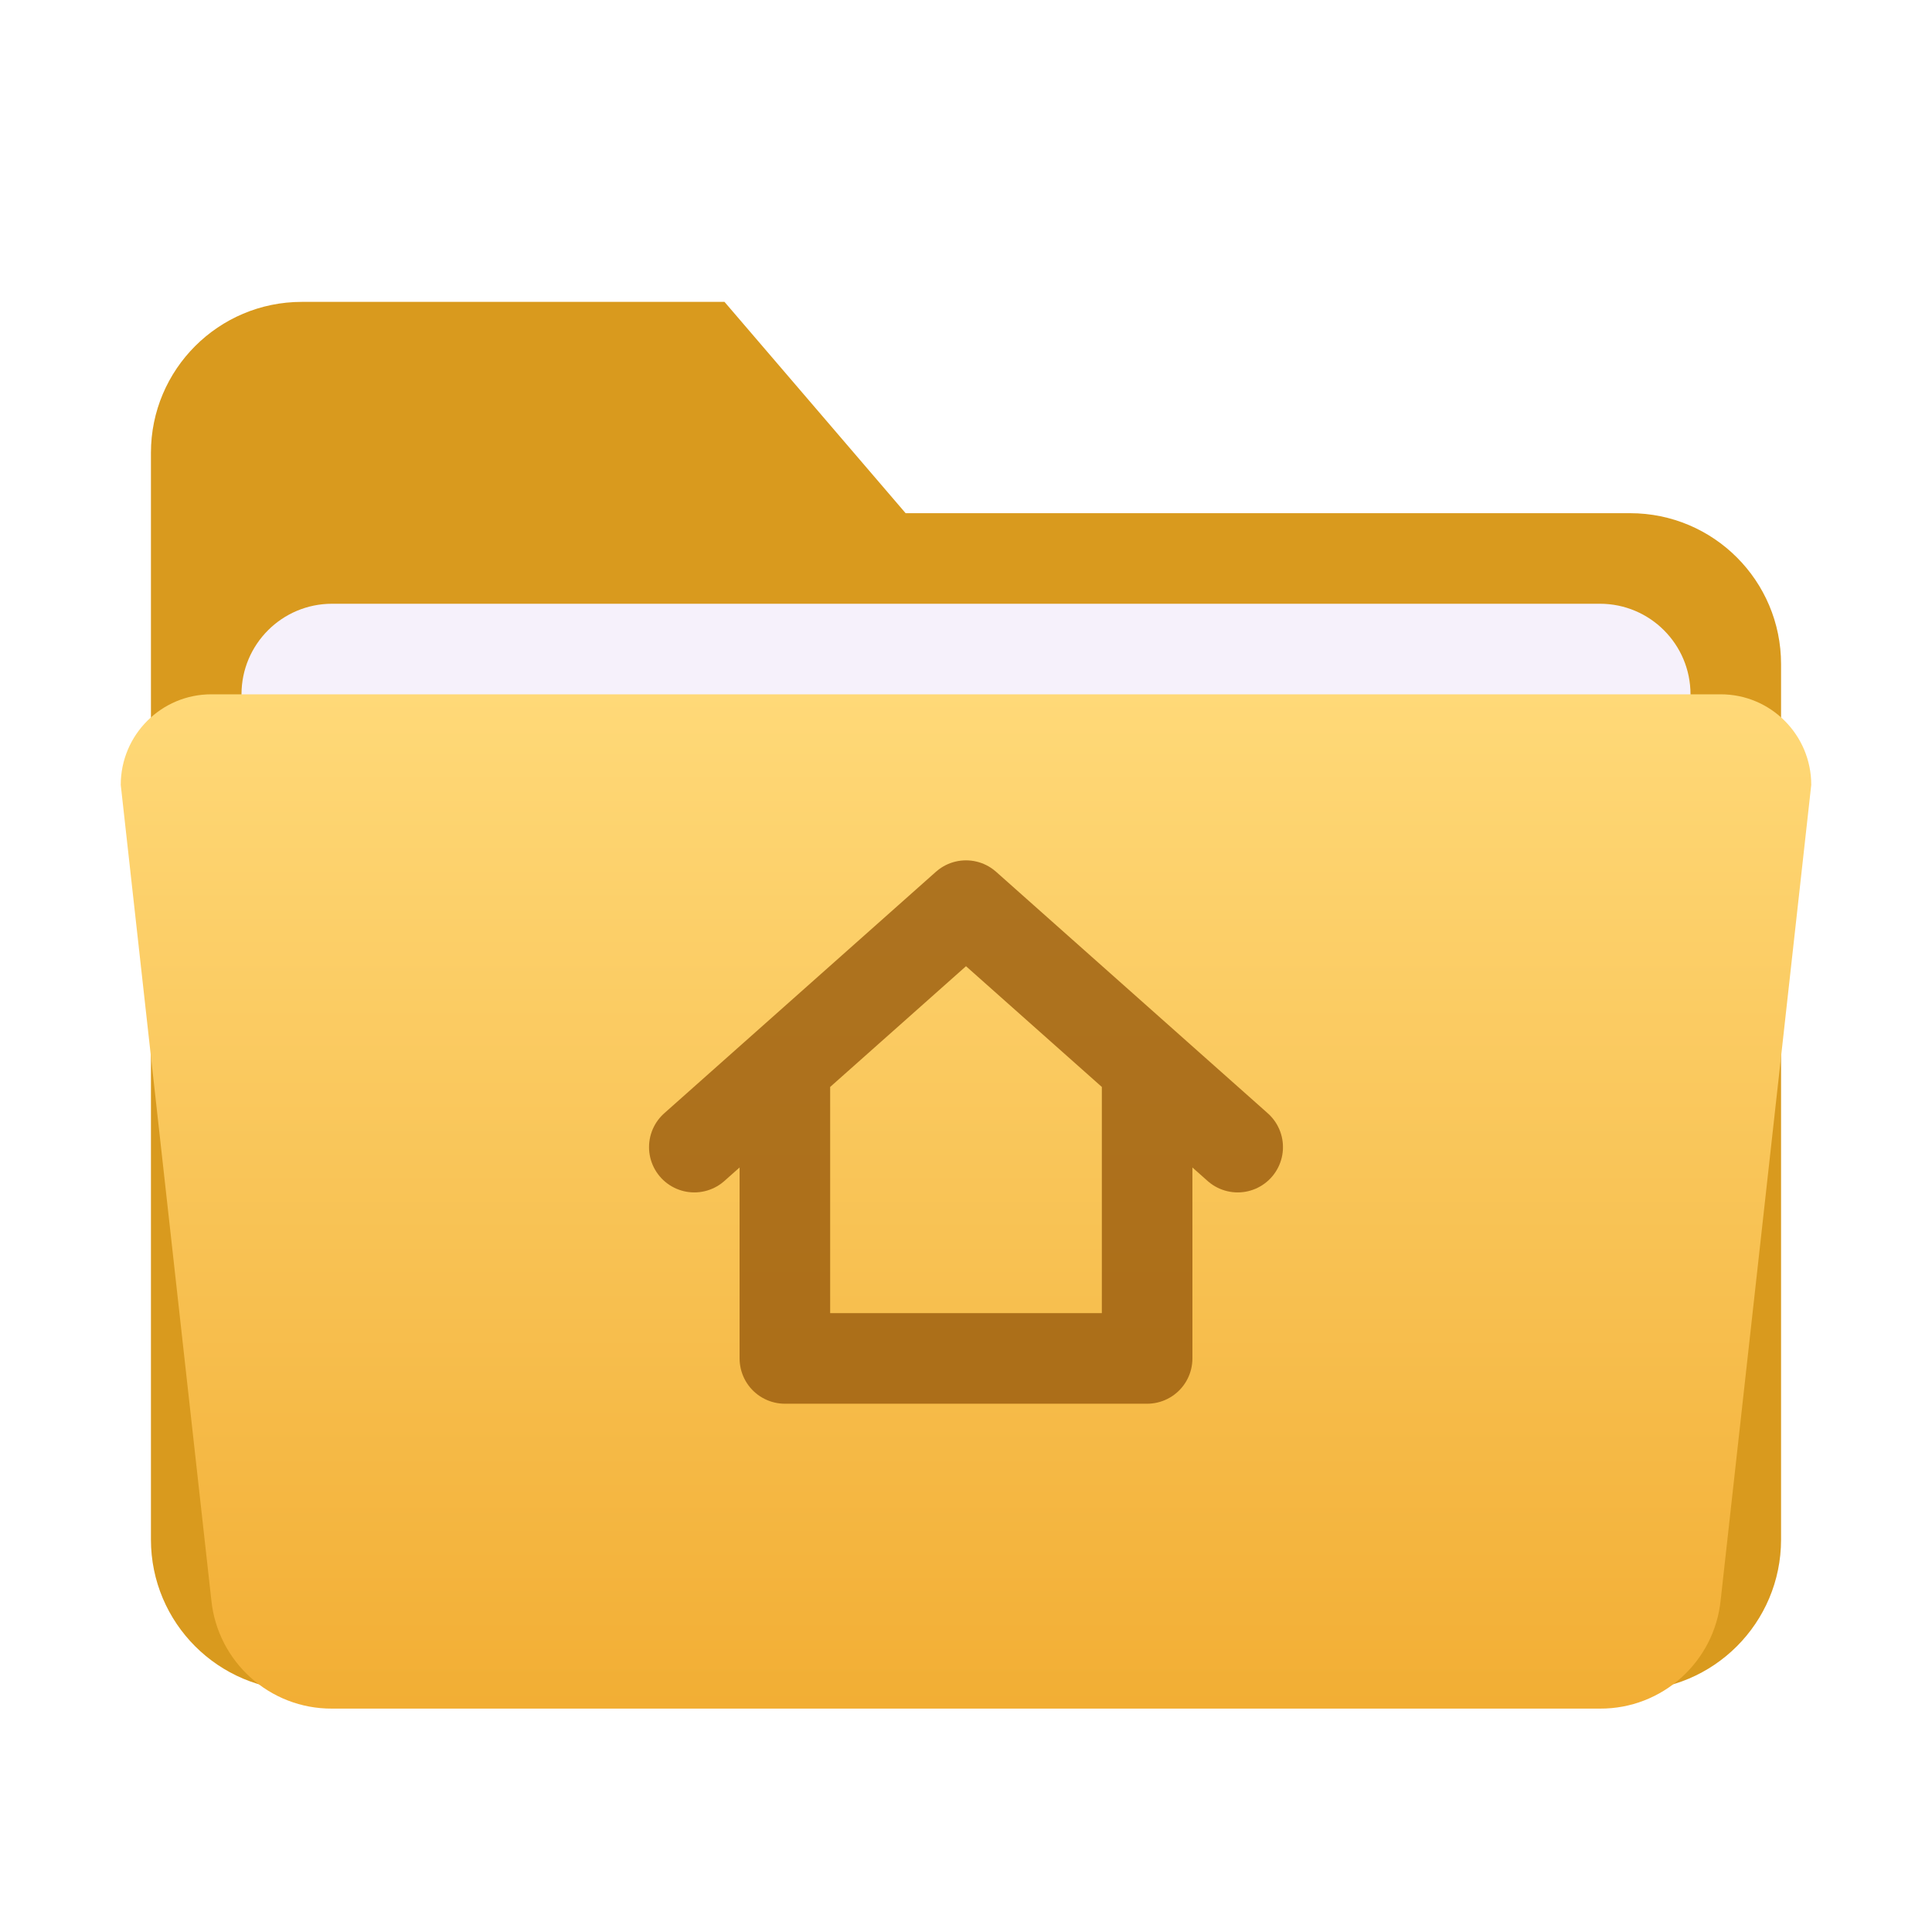
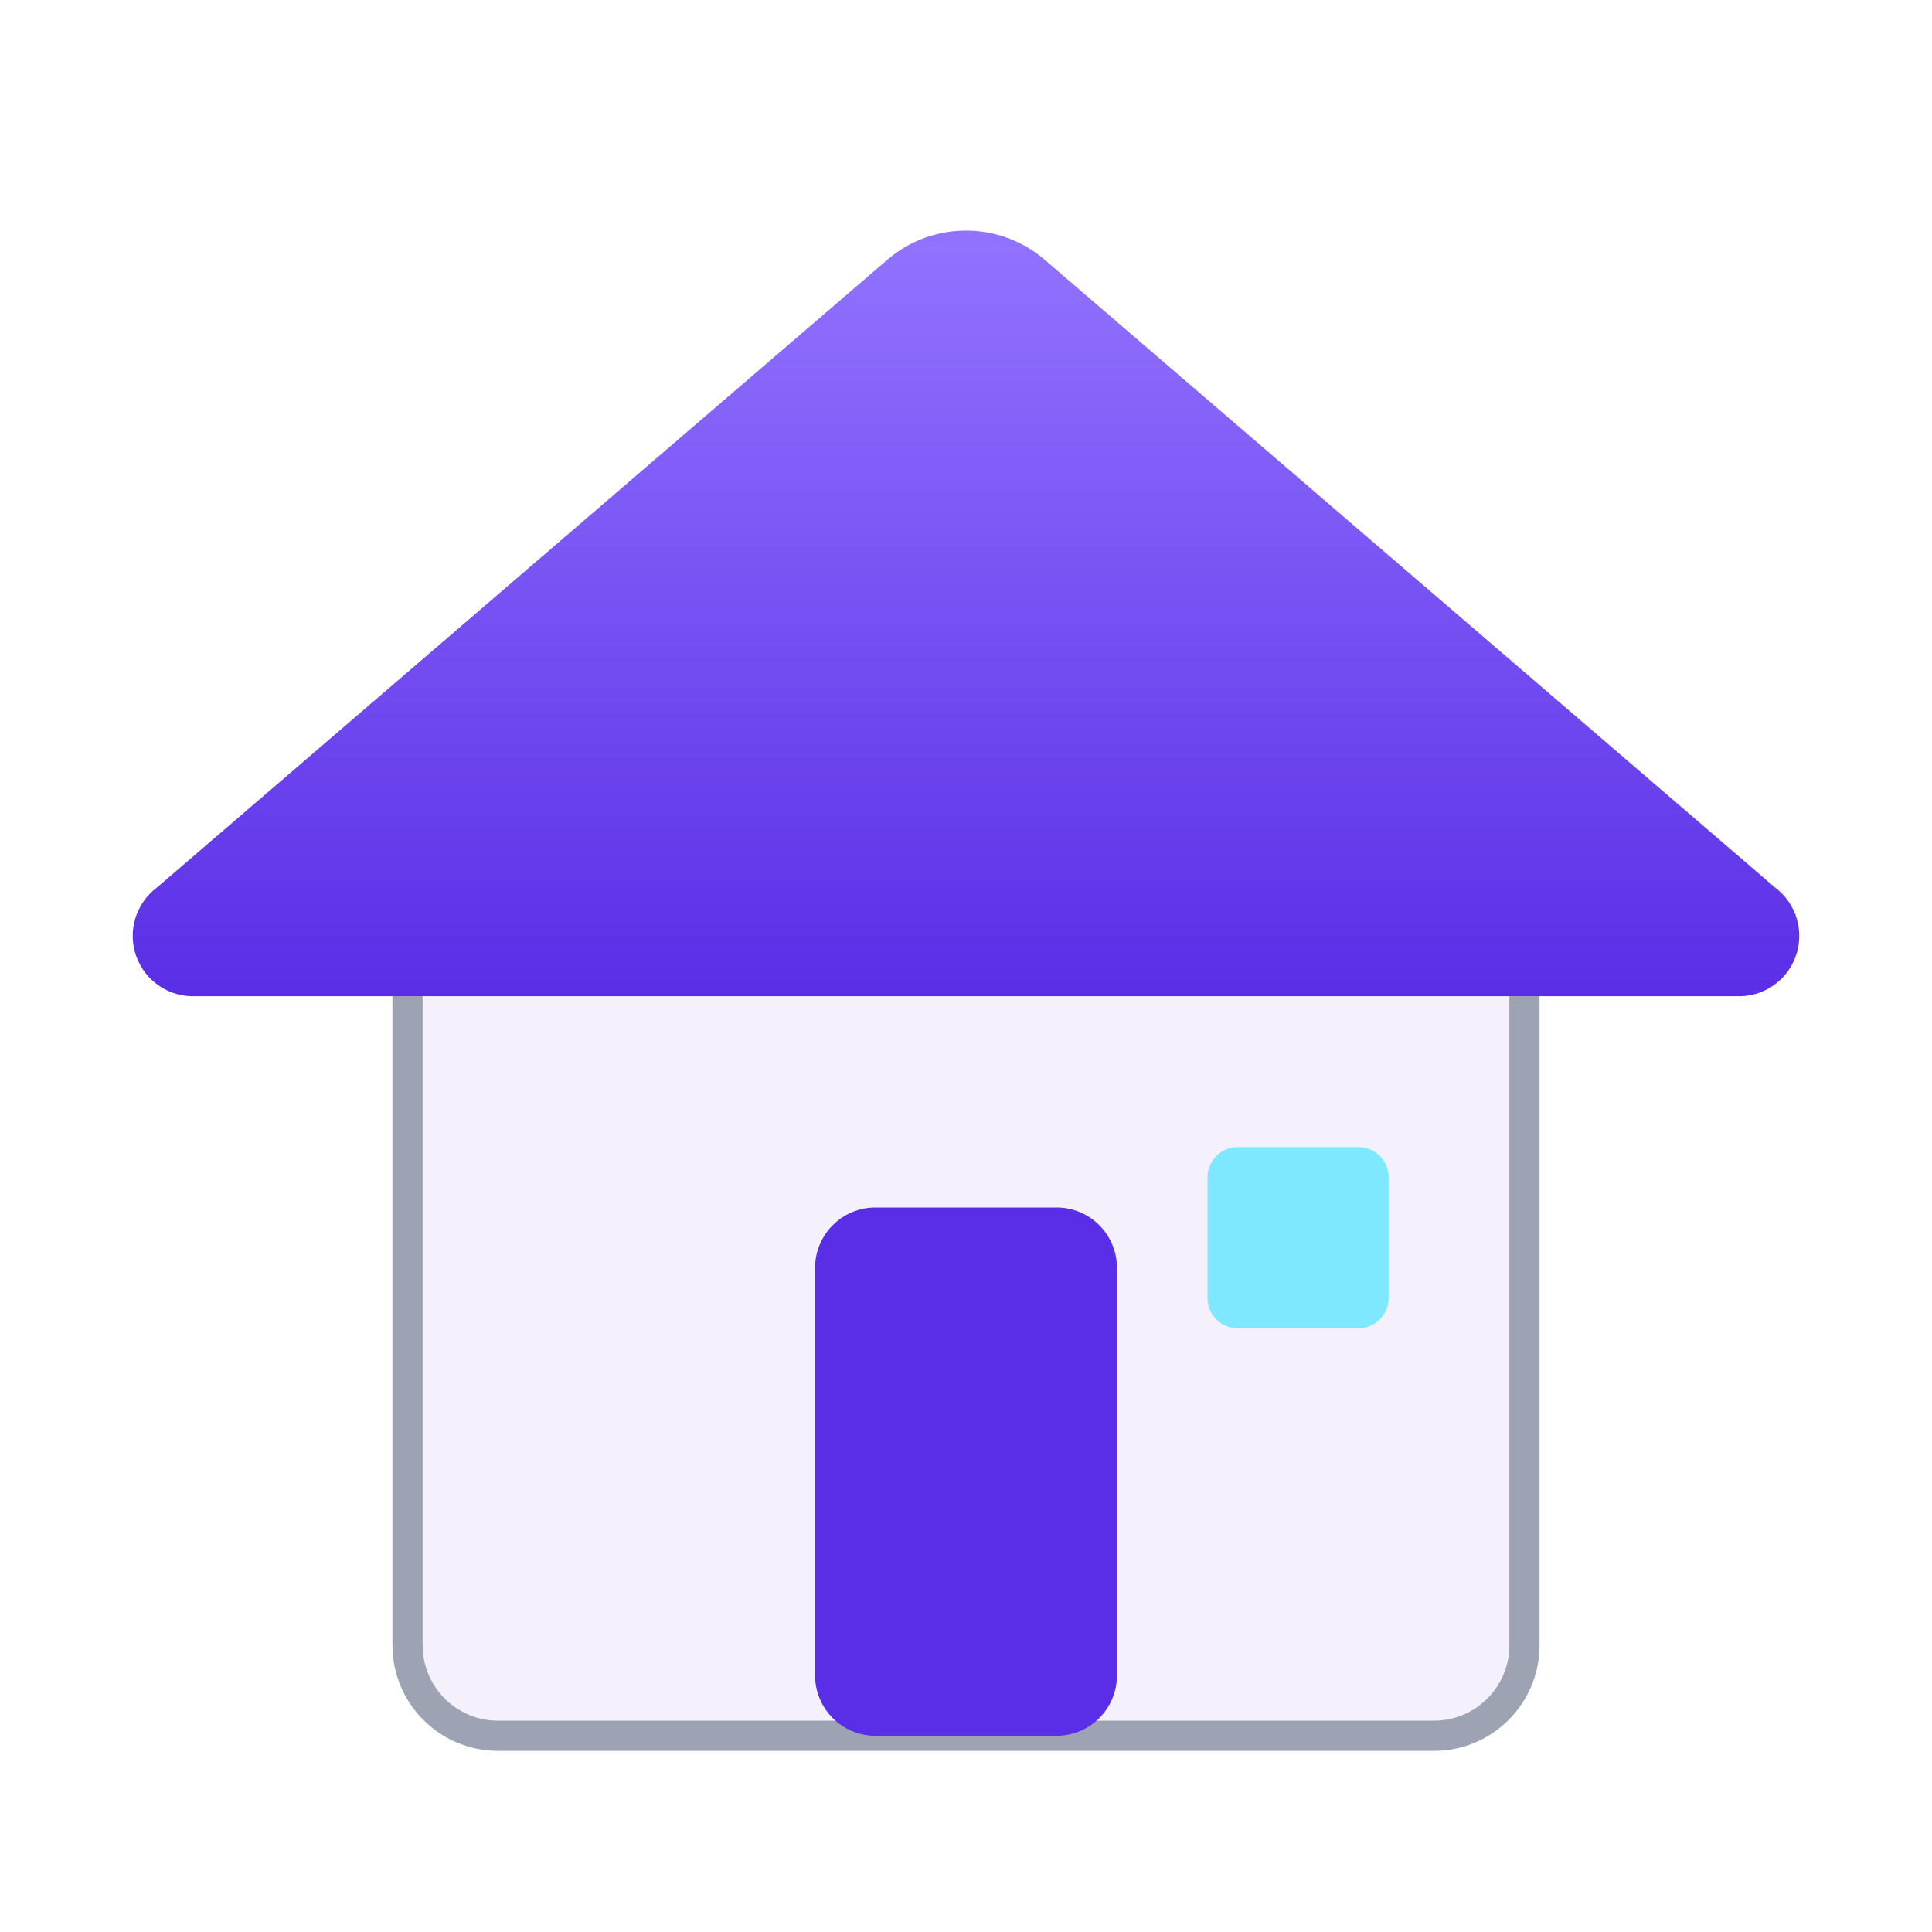
<svg xmlns="http://www.w3.org/2000/svg" width="64" height="64" viewBox="0 0 64 64">
  <defs>
-     <linearGradient id="f" x1="0" y1="0" x2="0" y2="1">
-       <stop stop-color="#FFD978" />
-       <stop offset="1" stop-color="#F2AE34" />
+     <linearGradient id="tt" x1="0" y1="0" x2="0" y2="1">
+       <stop stop-color="#9273FF" />
+       <stop offset="1" stop-color="#5A2EE6" />
    </linearGradient>
  </defs>
-   <path d="M5 15a5 5 0 0 1 5-5h14l6 7h24a5 5 0 0 1 5 5v29a5 5 0 0 1-5 5H10a5 5 0 0 1-5-5z" fill="#D99A1E" />
-   <rect x="8" y="20" width="48" height="30" rx="3" fill="#F6F1FB" />
-   <path d="M4 26a3 3 0 0 1 3-3h50a3 3 0 0 1 3 3l-3 27a4 4 0 0 1-4 3.6H11a4 4 0 0 1-4-3.6z" fill="url(#f)" />
-   <g fill="none" stroke="#9A5B0C" stroke-width="3" stroke-linecap="round" stroke-linejoin="round" opacity=".8">
-     <path d="M23 38l9-8 9 8M26 36v9h12v-9" />
-   </g>
+   <rect x="13.5" y="27.5" width="37" height="30" rx="3" fill="#F4F1FD" stroke="#9DA3B2" />
+   <path d="M5.2 29.4 29.4 8.6a4 4 0 0 1 5.2 0l24.2 20.8a2 2 0 0 1-1.3 3.6H6.5a2 2 0 0 1-1.3-3.6z" fill="url(#tt)" />
+   <rect x="27" y="40" width="10" height="17.5" rx="2" fill="#5A2EE6" />
+   <rect x="40" y="38" width="6" height="6" rx="1" fill="#7DE8FF" />
</svg>
